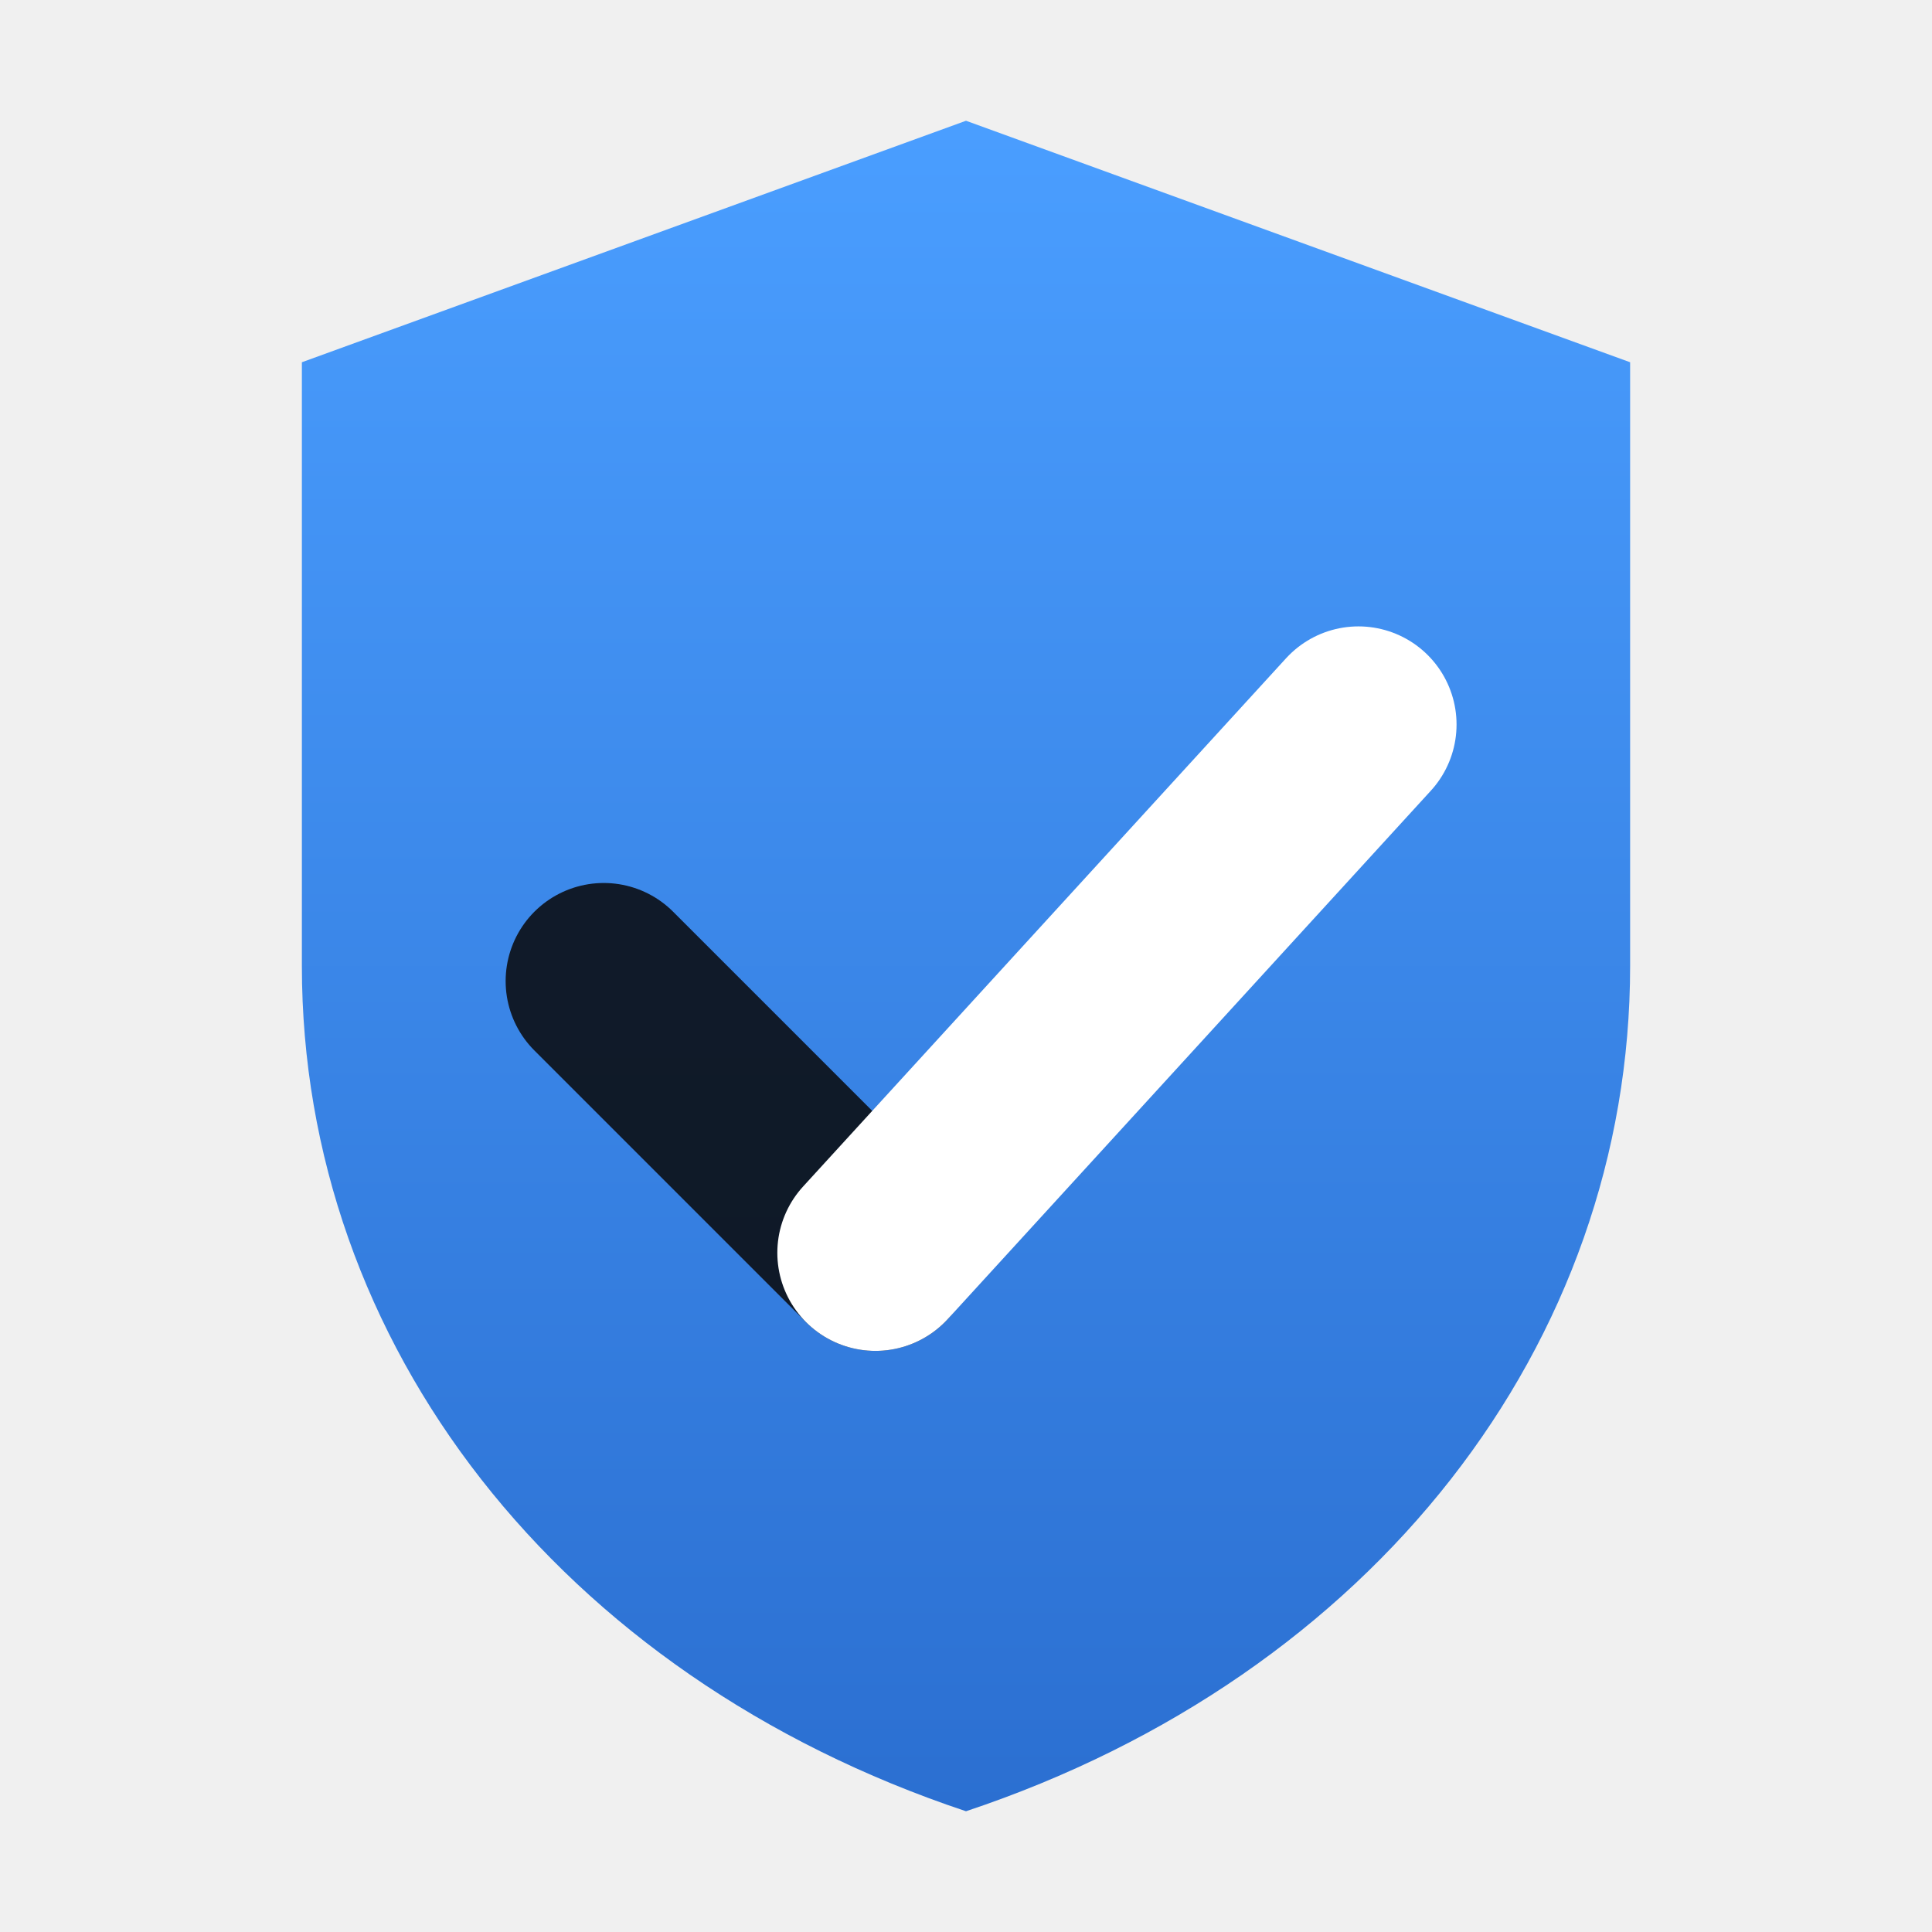
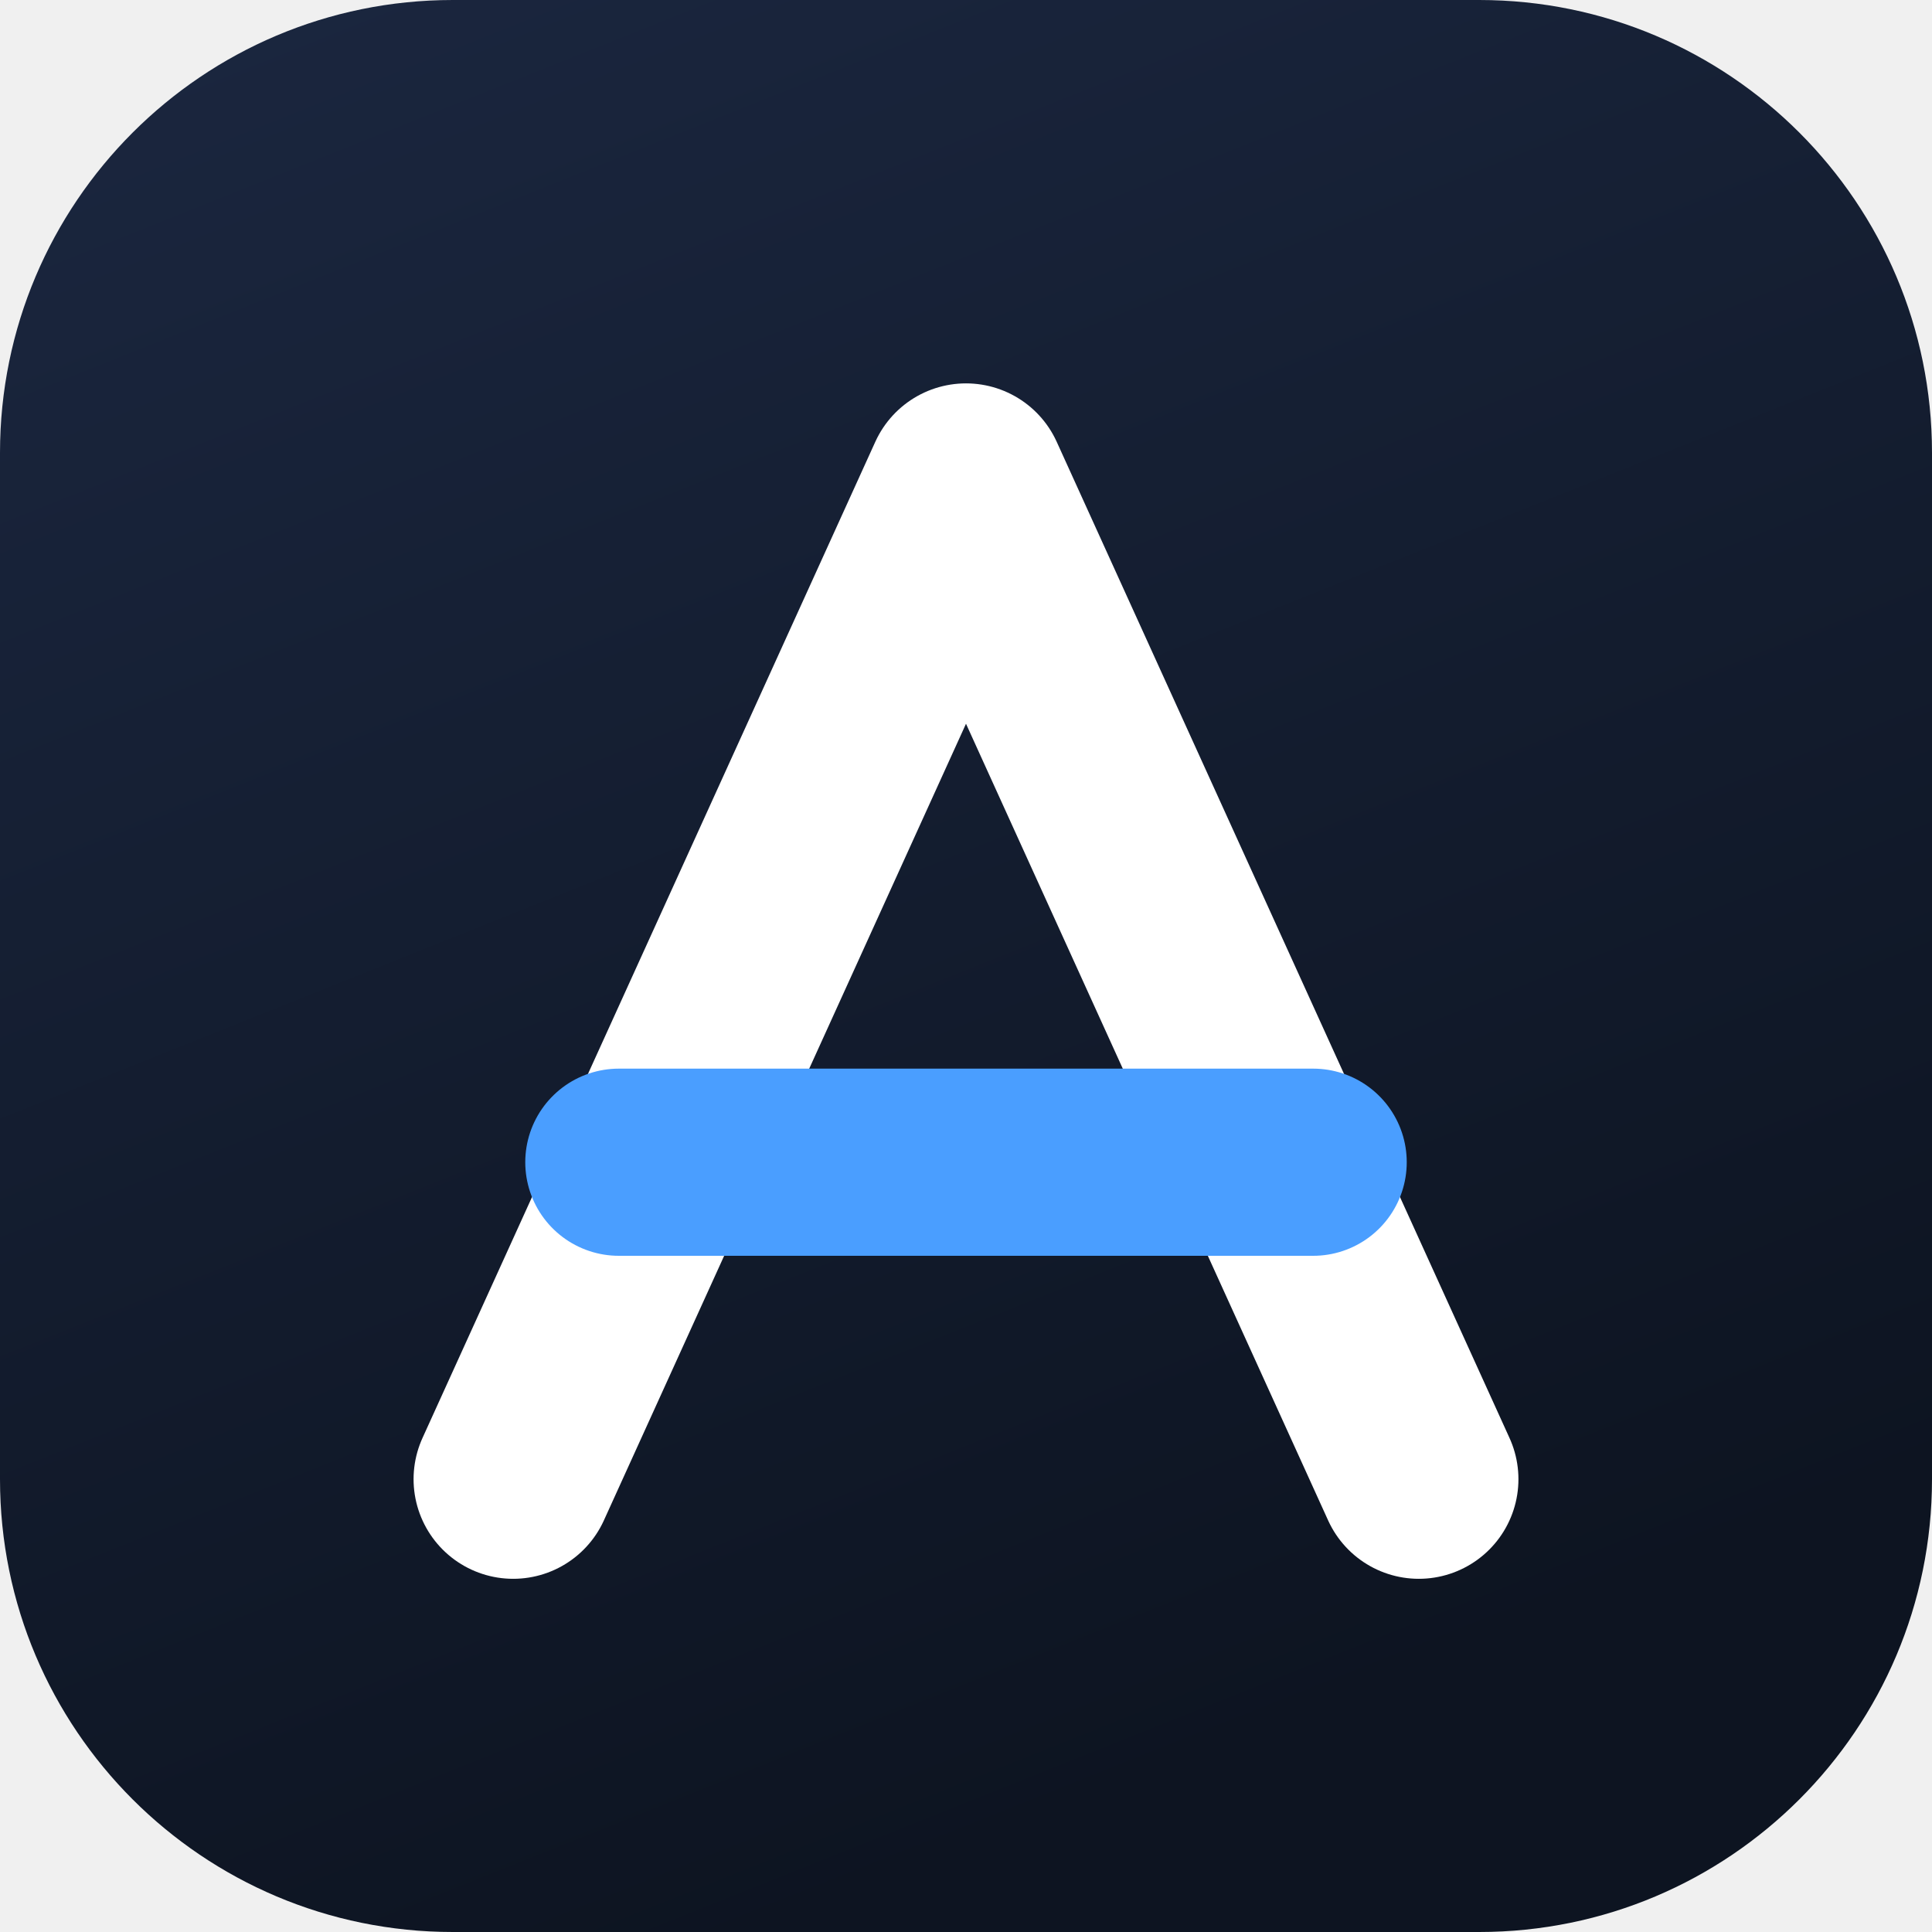
<svg xmlns="http://www.w3.org/2000/svg" viewBox="0 0 64 64" role="img" aria-label="Attestable">
  <defs>
-     <linearGradient id="a" x1="0" y1="0" x2="0" y2="1">
-       <stop offset="0" stop-color="#4a9eff" />
-       <stop offset="1" stop-color="#2b6fd1" />
+     <linearGradient id="g" x1="0" y1="0" x2="0.4" y2="1">
+       <stop offset="0" stop-color="#1b2740" />
+       <stop offset="1" stop-color="#0d1421" />
    </linearGradient>
  </defs>
-   <path d="M32 4 54 12v20c0 12.5-8.5 23.5-22 28C18.5 55.5 10 44.5 10 32V12z" fill="url(#a)" />
-   <path d="M20 32.5 29 41.5" fill="none" stroke="#0b0e14" stroke-width="6.5" stroke-linecap="round" opacity=".9" />
-   <path d="M29 41.5 45 24" fill="none" stroke="#ffffff" stroke-width="6.5" stroke-linecap="round" />
+   <rect width="64" height="64" rx="15" fill="url(#g)" />
+   <path d="M17 49 L32 16 L47 49" fill="none" stroke="#ffffff" stroke-width="6.6" stroke-linecap="round" stroke-linejoin="round" />
+   <path d="M20.5 38.5 H43.5" fill="none" stroke="#4a9eff" stroke-width="6.2" stroke-linecap="round" />
</svg>
